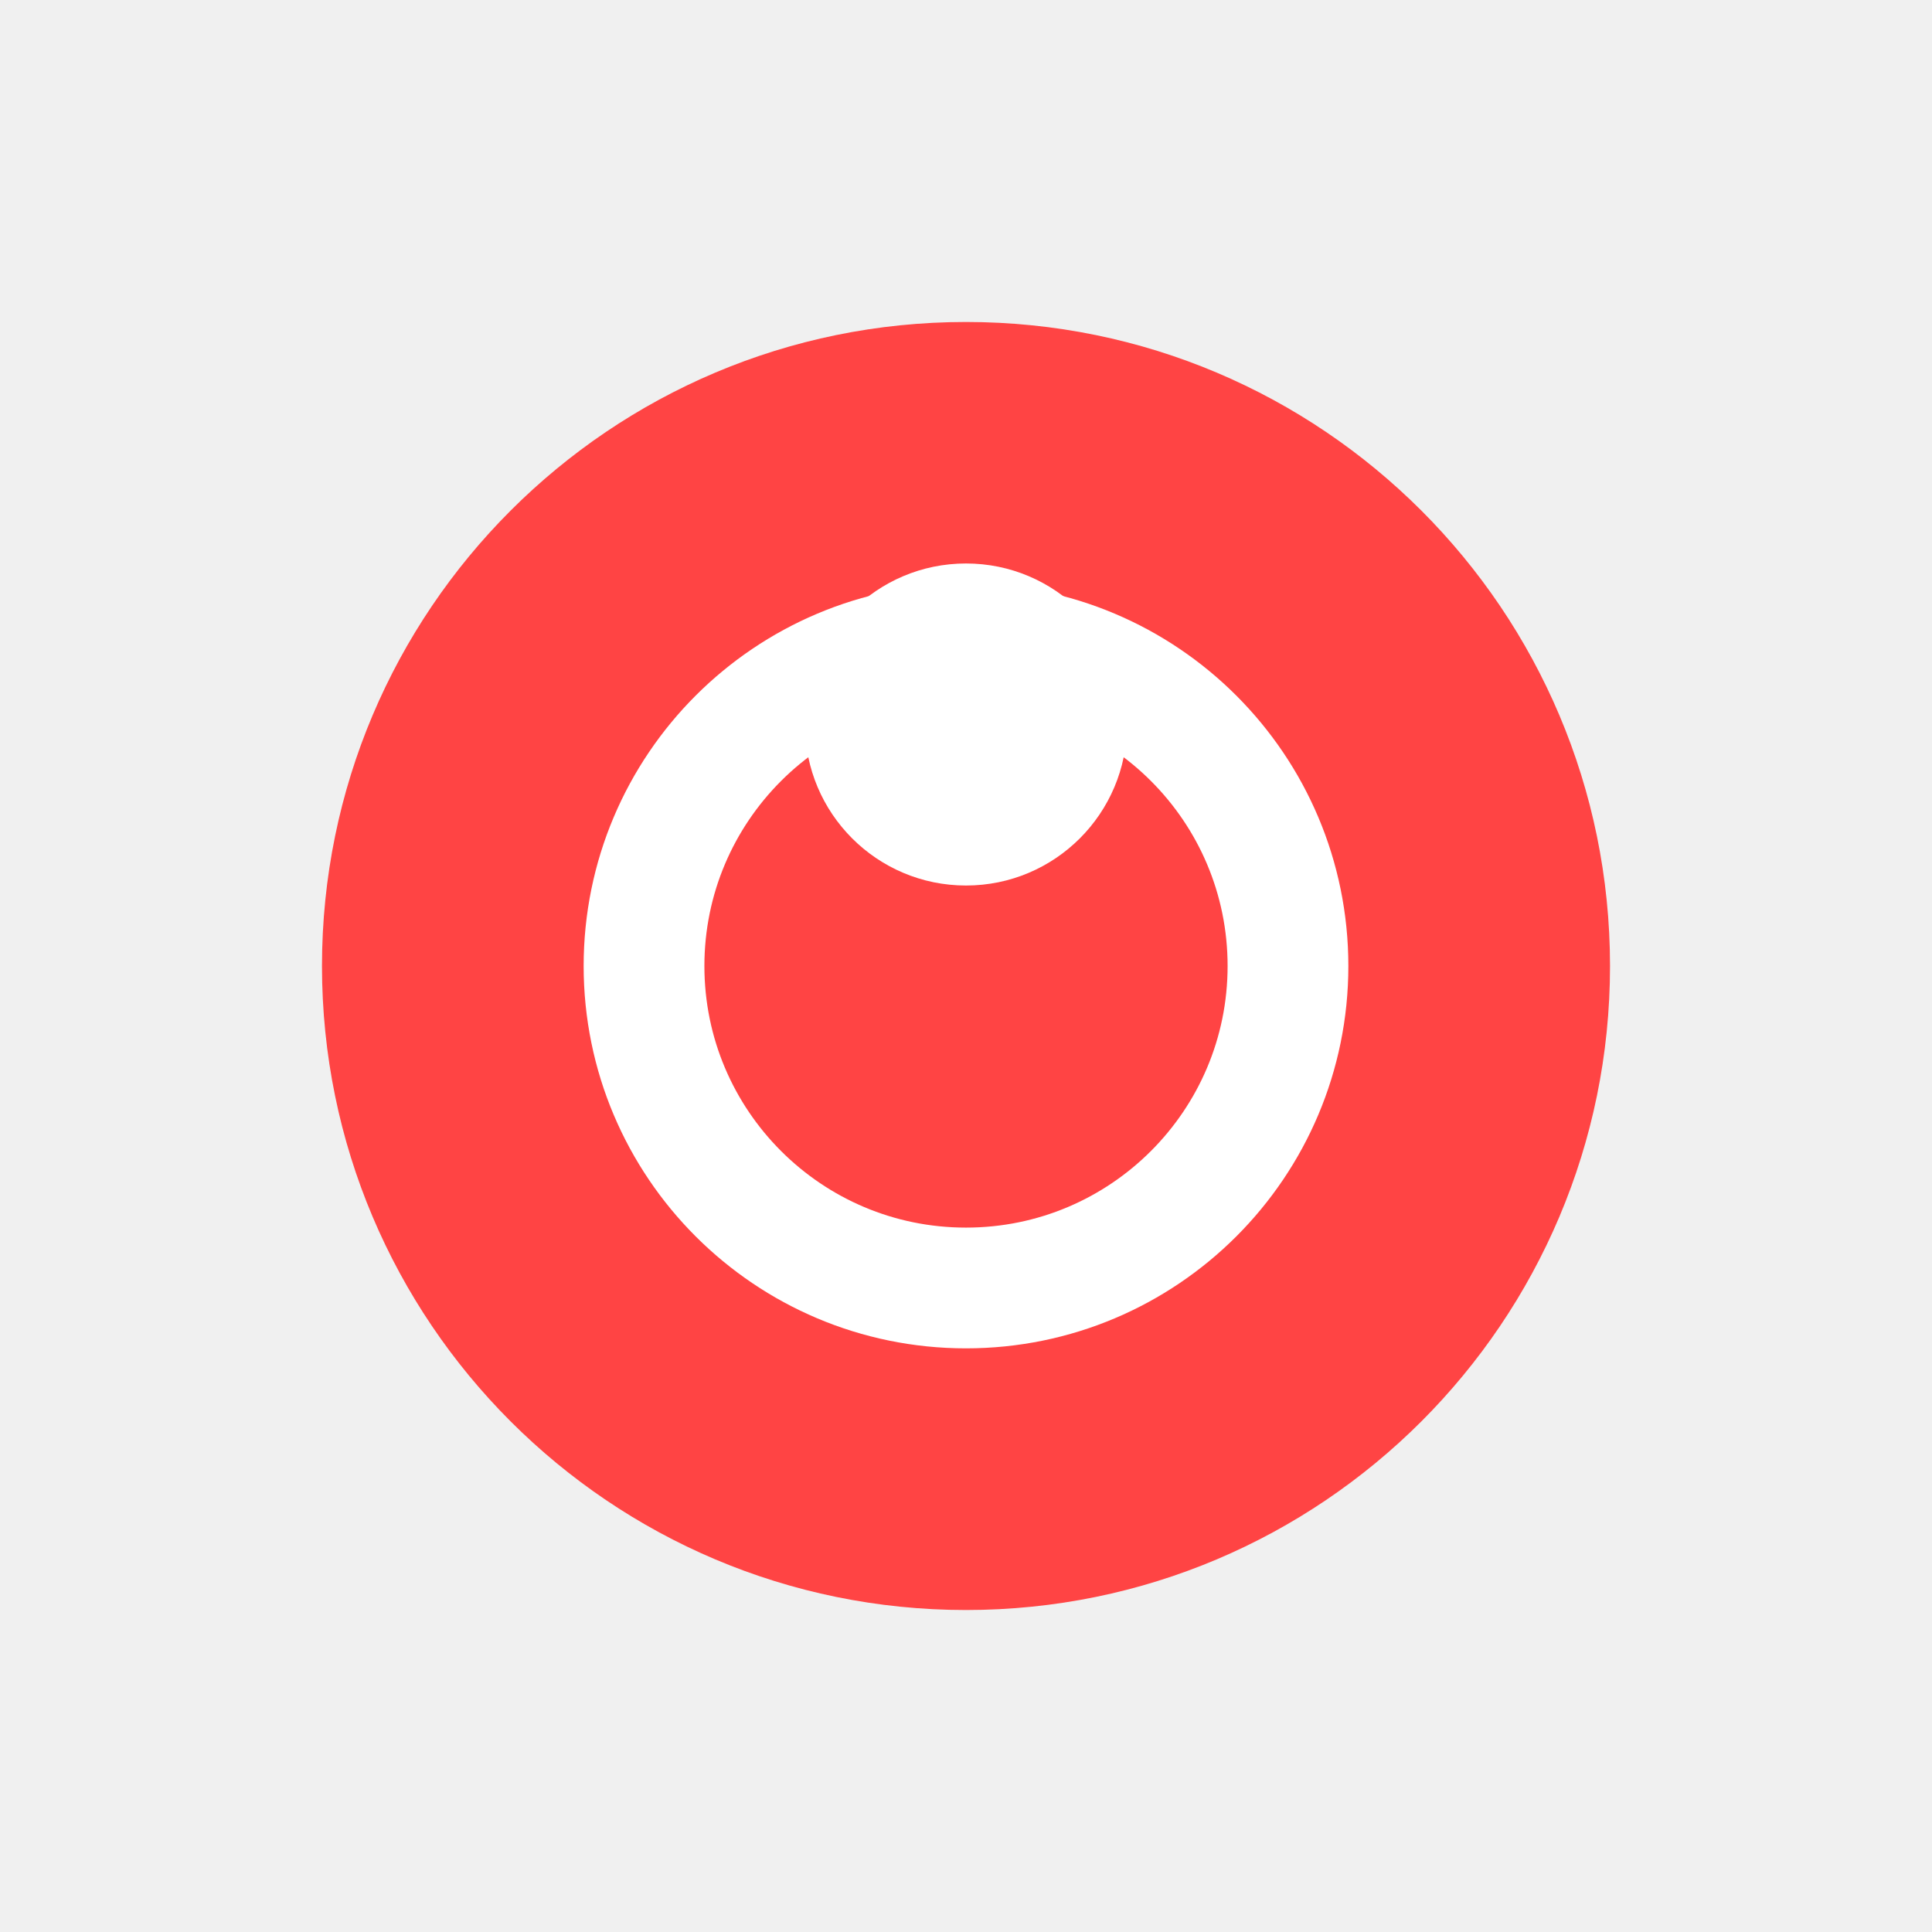
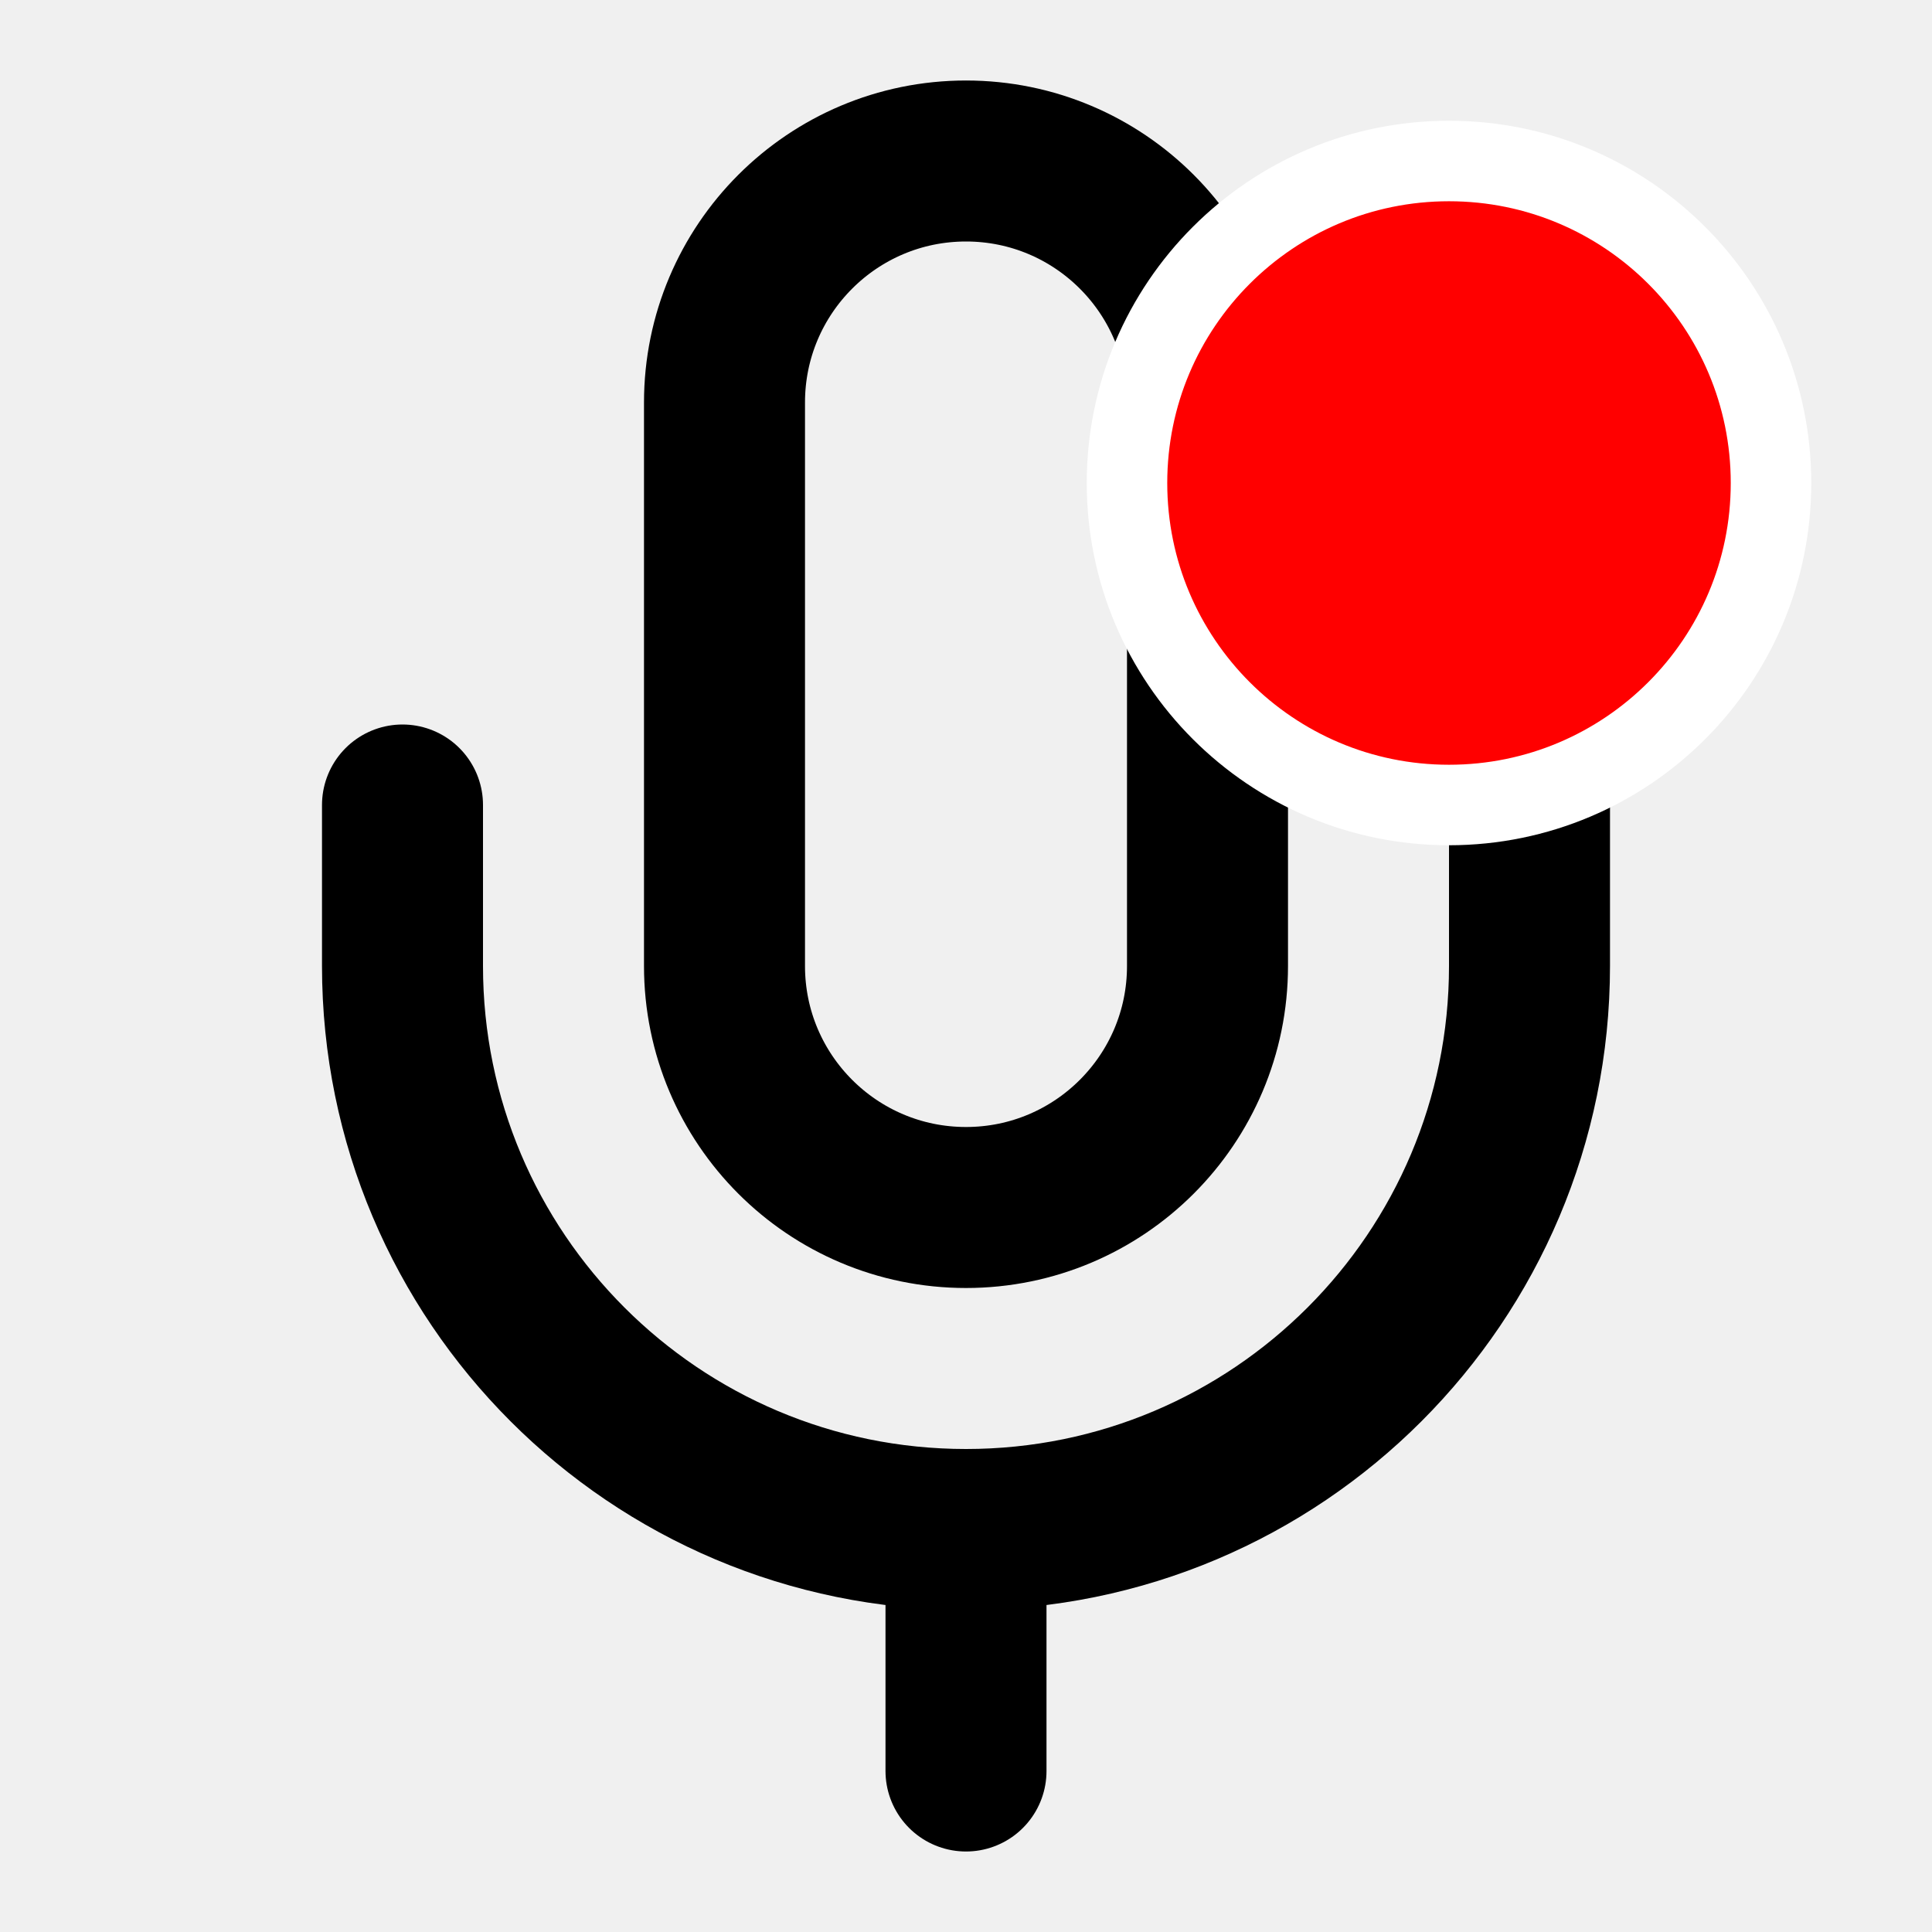
- <svg xmlns="http://www.w3.org/2000/svg" width="32" height="32">
-   <circle cx="16" cy="16" r="10.667" fill="#FF4444" />
-   <circle cx="16" cy="16" r="5.333" fill="none" stroke="white" stroke-width="2" />
-   <circle cx="16" cy="12" r="2.667" fill="white" />
+ <svg xmlns="http://www.w3.org/2000/svg" class="lucide lucide-mic" width="24" height="24" viewBox="0 0 24 24" fill="none" stroke="currentColor" stroke-width="2" stroke-linecap="round" stroke-linejoin="round">
+   <path d="M12 19v3" />
+   <path d="M19 10v2a7 7 0 0 1-14 0v-2" />
+   <rect x="9" y="2" width="6" height="13" rx="3" />
+   <circle cx="18" cy="6" r="4" fill="red" stroke="white" stroke-width="1" />
</svg>
